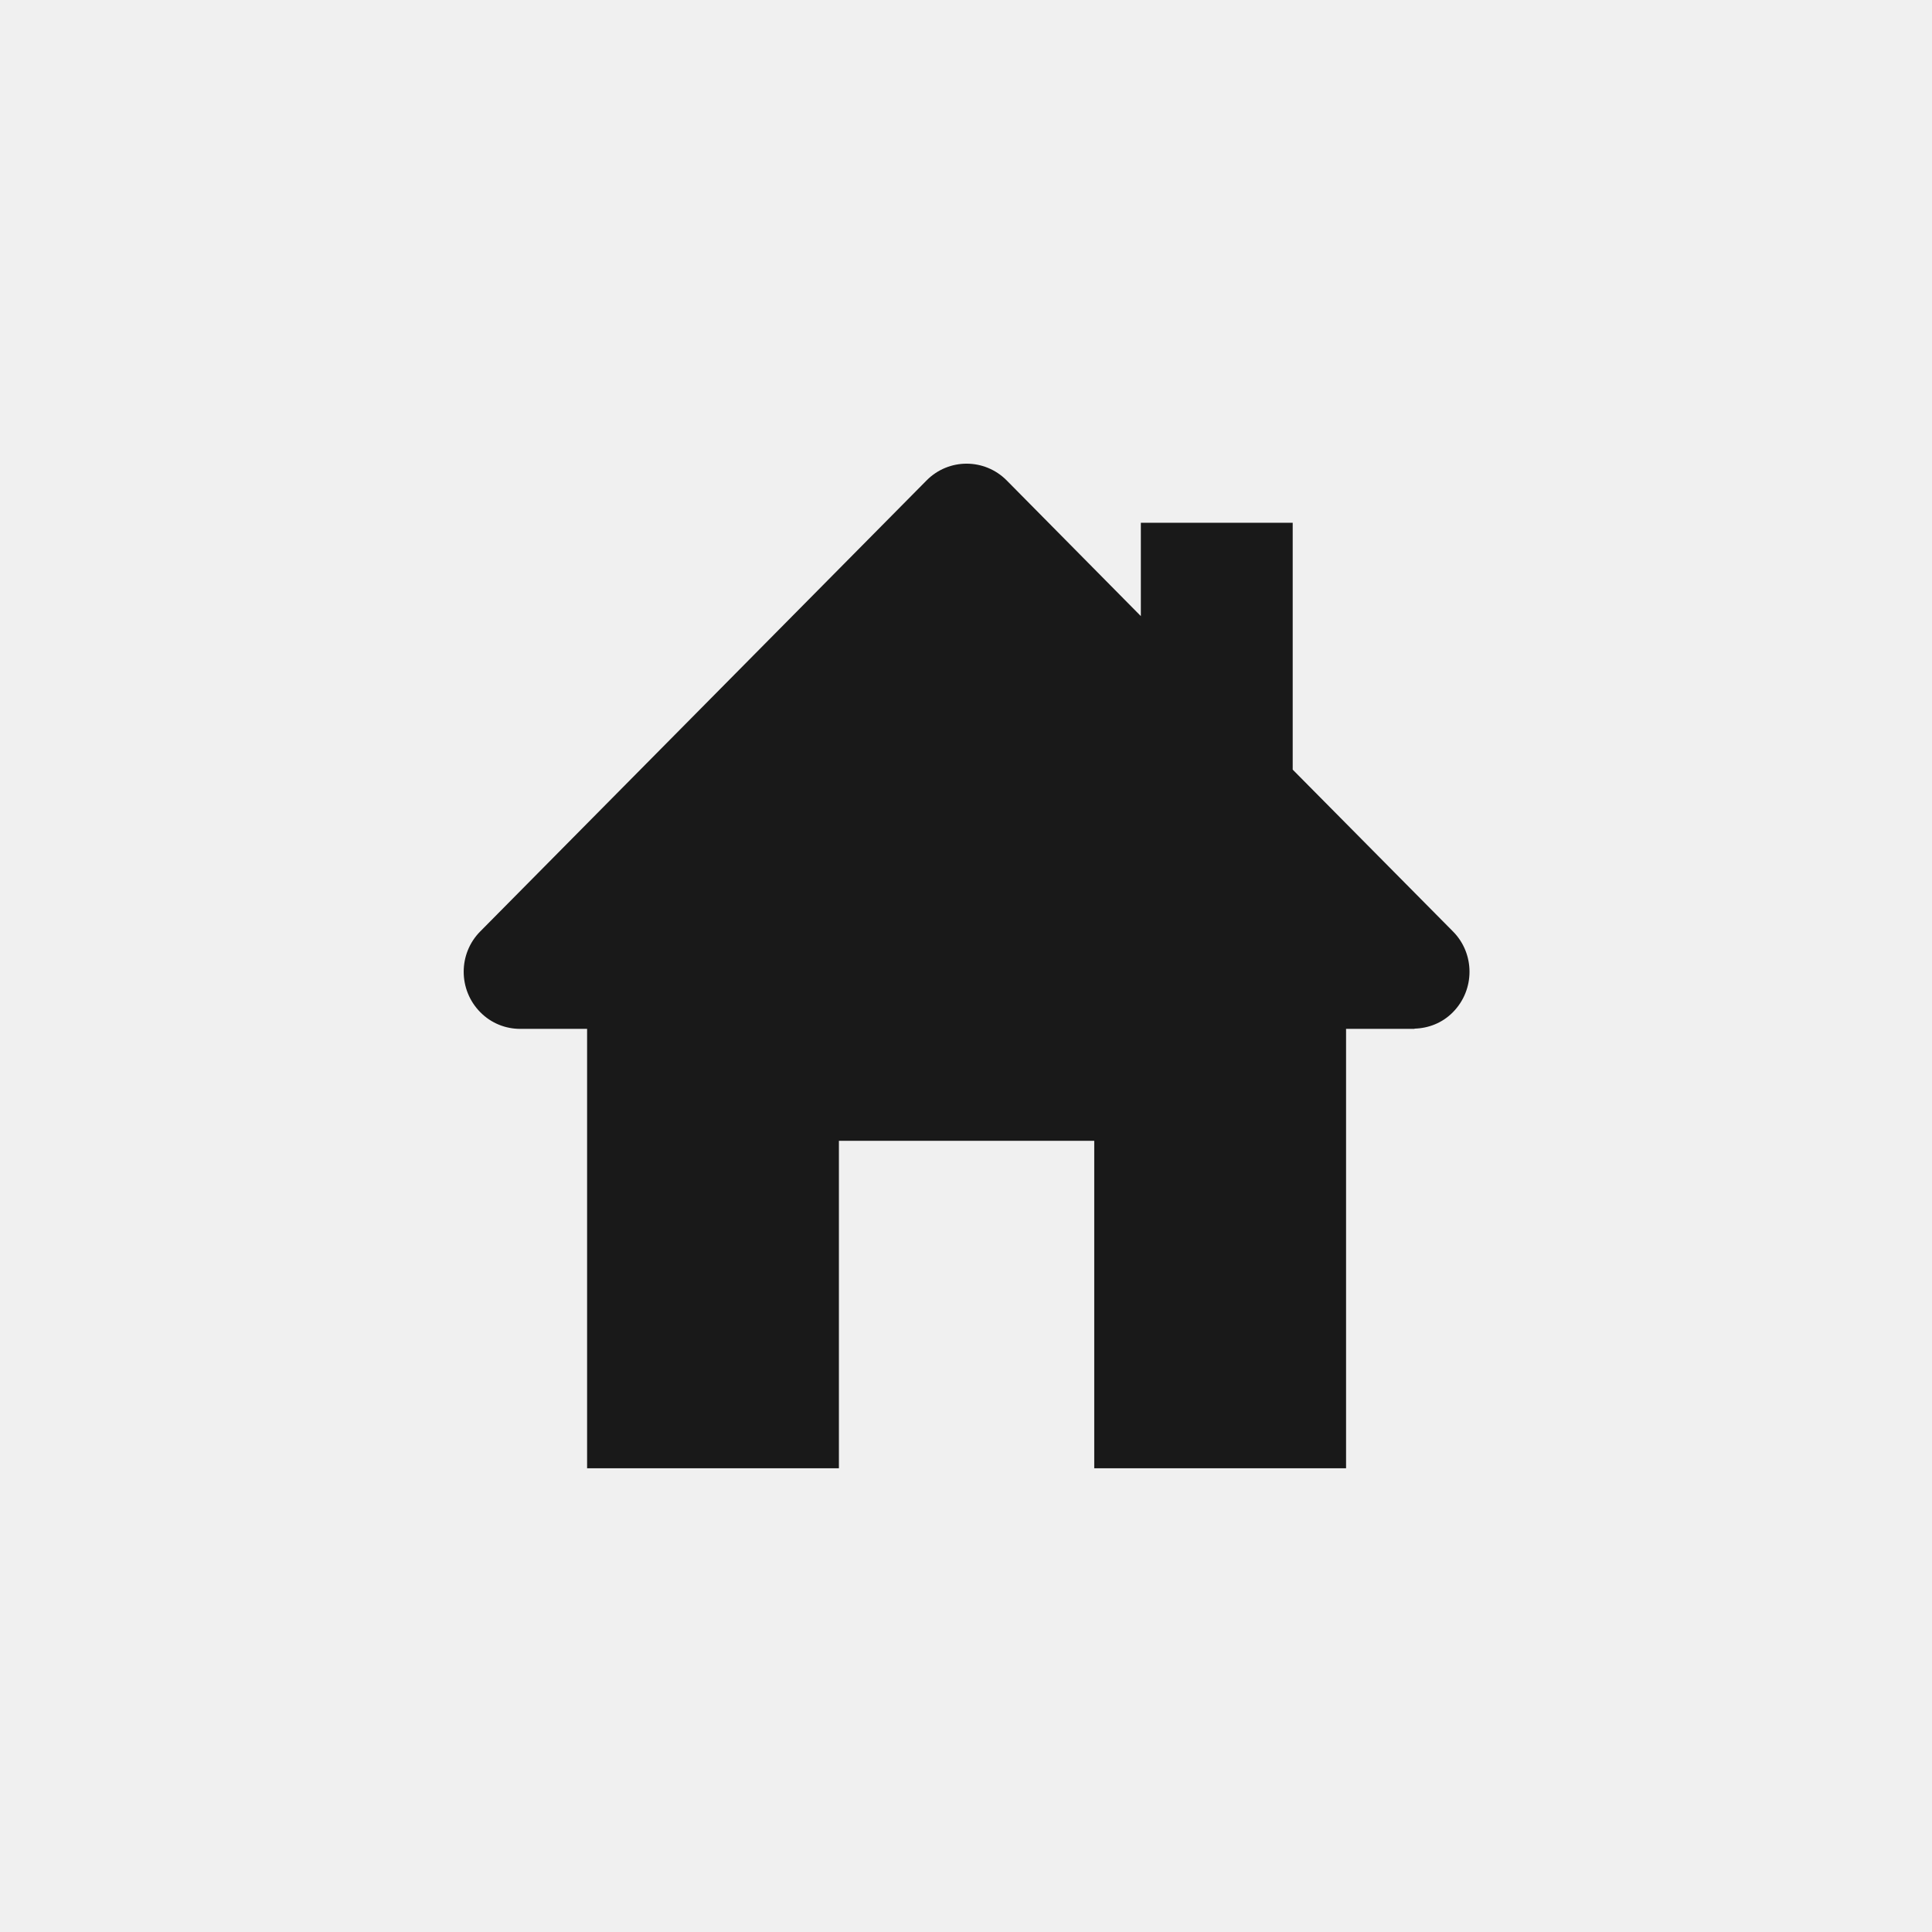
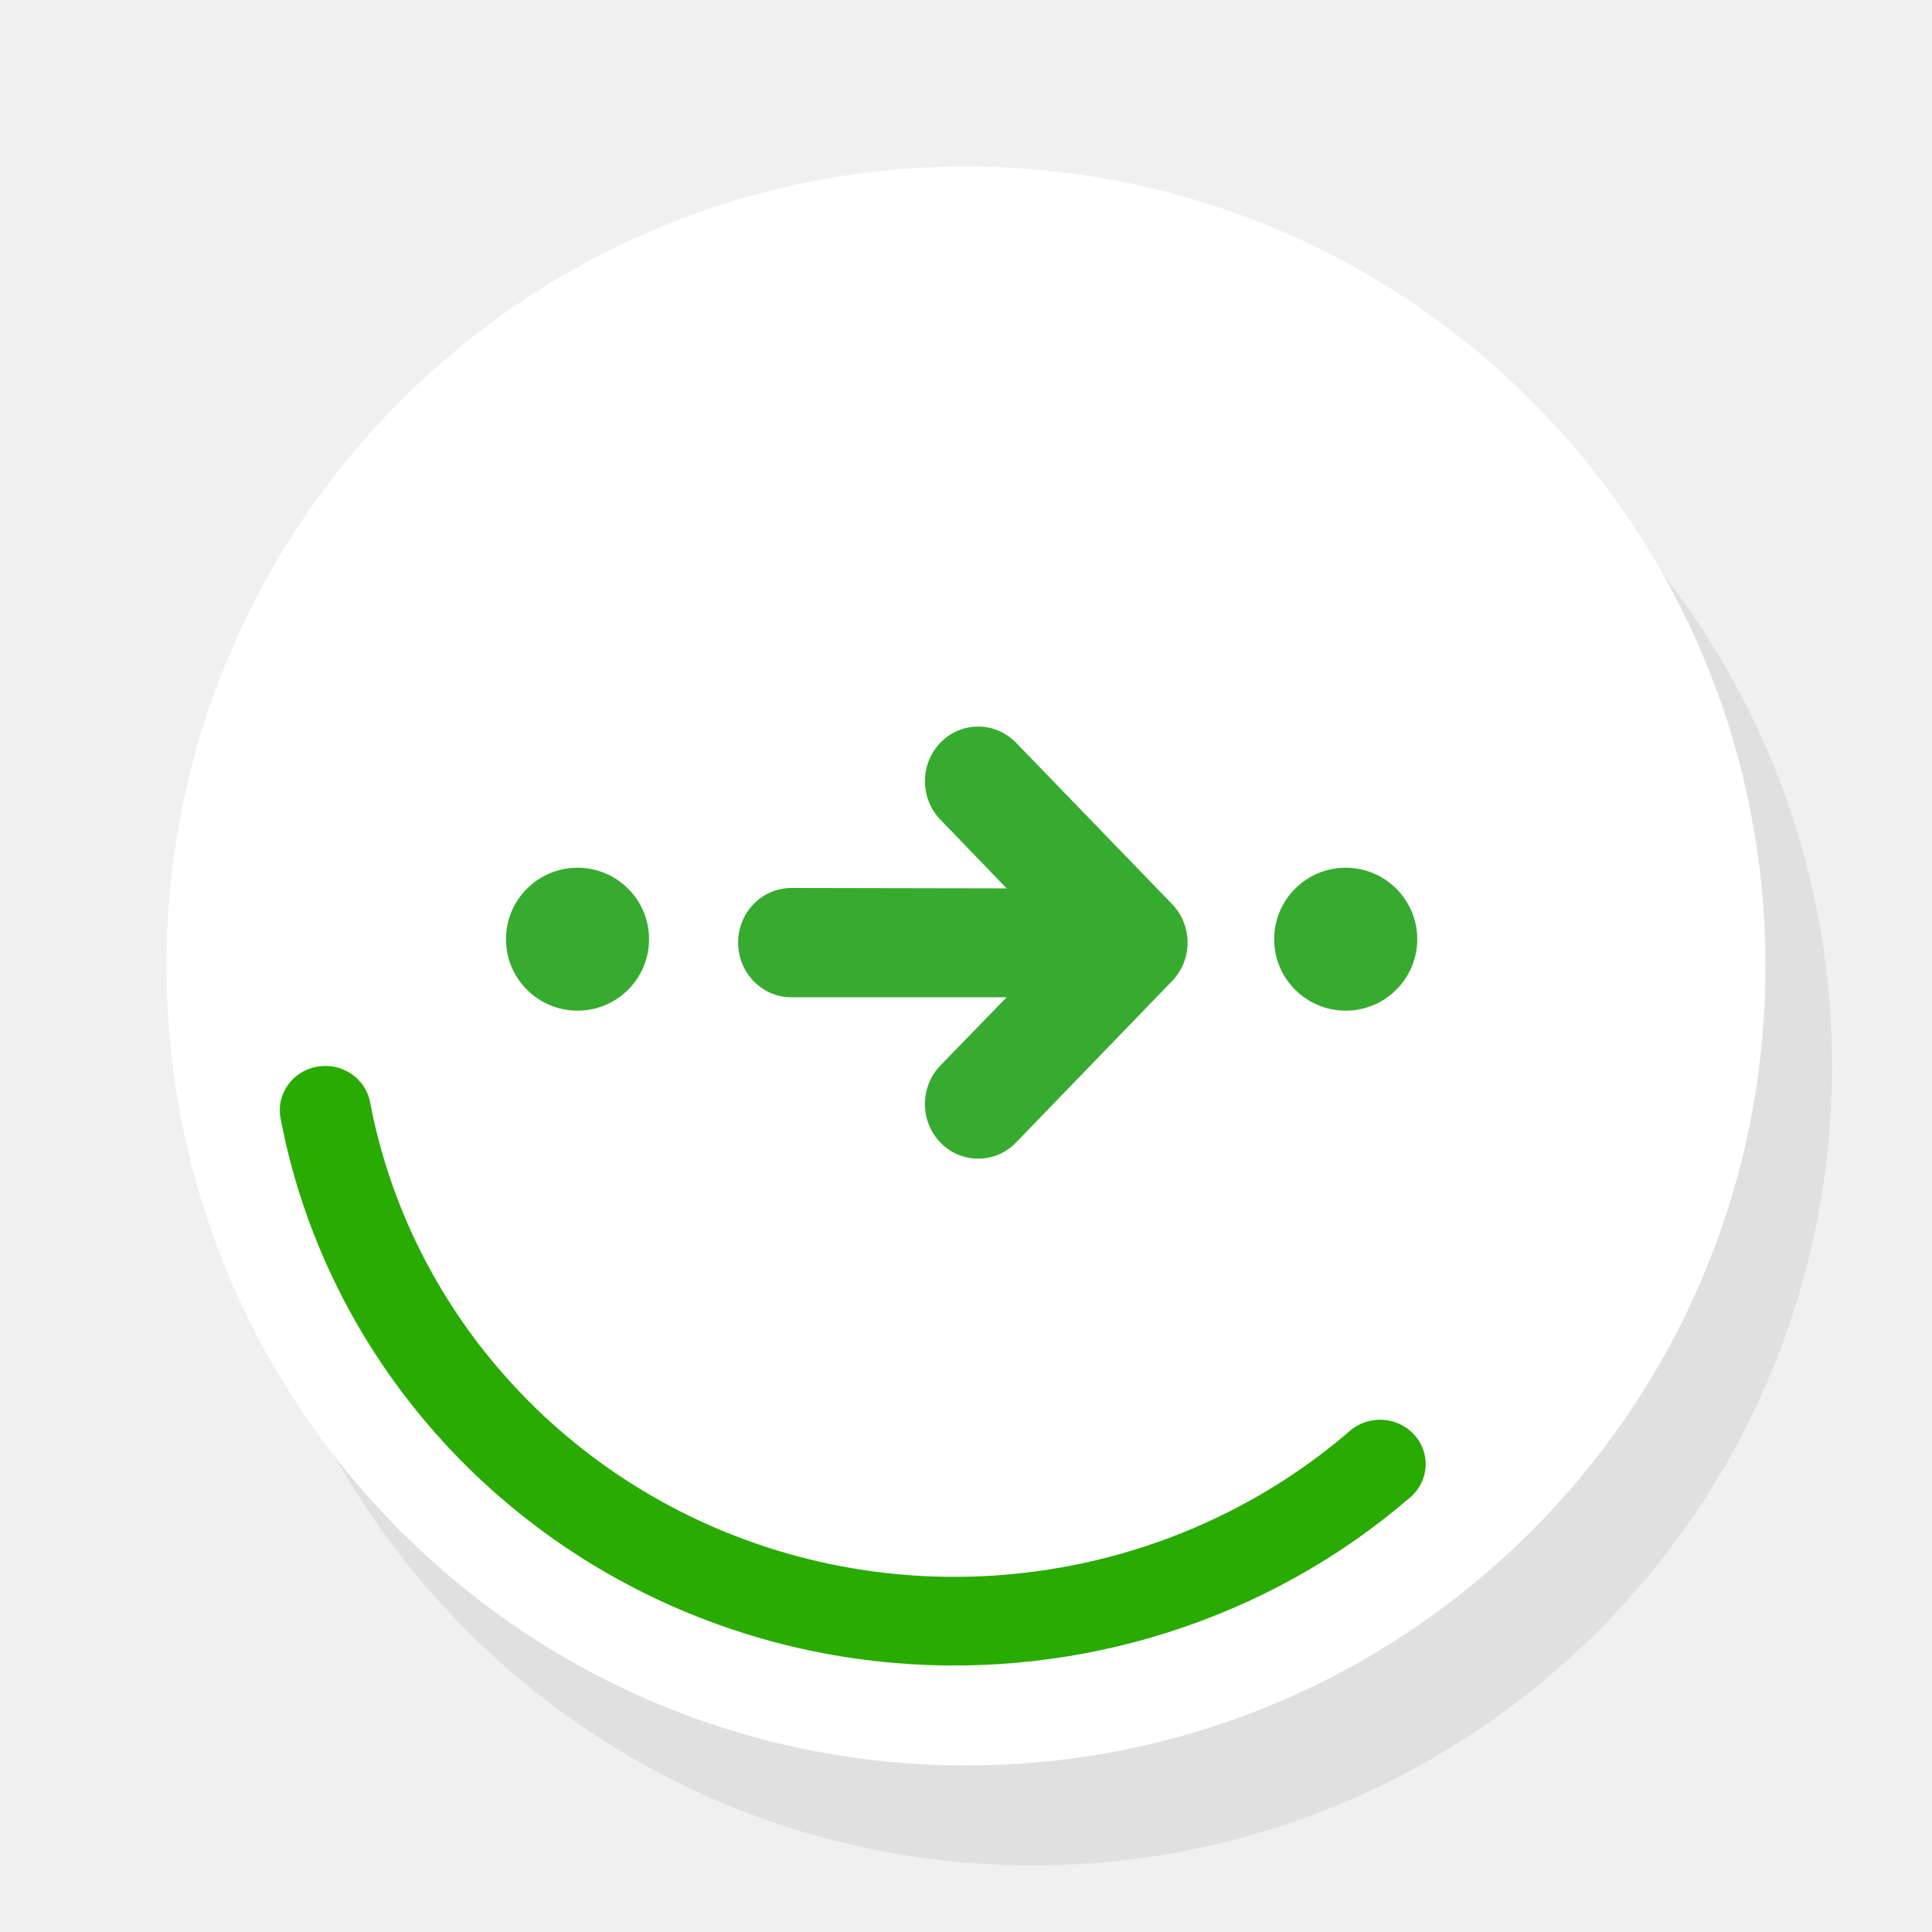
- <svg xmlns="http://www.w3.org/2000/svg" width="50px" height="50px" viewBox="0 0 50 50" version="1.1">
+ <svg xmlns="http://www.w3.org/2000/svg" width="58px" height="58px" viewBox="0 0 58 58" version="1.1">
  <defs />
  <g id="icons" stroke="none" stroke-width="1" fill="none" fill-rule="evenodd">
-     <g id="home" fill="#191919">
-       <path d="M37.601,24.104 L33.455,19.918 L33.455,13.529 L29.525,13.529 L29.525,15.945 L26.051,12.431 C25.478,11.856 24.553,11.856 23.982,12.431 L12.43,24.104 C11.857,24.679 11.857,25.617 12.43,26.196 C12.714,26.484 13.088,26.627 13.461,26.627 L13.467,26.627 L15.194,26.627 L15.194,37.999 L21.711,37.999 L21.711,29.524 L28.319,29.524 L28.319,37.999 L34.836,37.999 L34.836,26.627 L36.607,26.627 L36.607,26.621 C36.967,26.611 37.326,26.476 37.601,26.196 C38.174,25.617 38.174,24.679 37.601,24.104" id="Fill-3-Copy" />
+     <g id="logo">
+       <circle id="shadow" fill="#000000" opacity="0.07" cx="31" cy="32" r="24" />
+       <circle id="circle" fill="#FFFFFF" cx="29" cy="29" r="24" />
+       <path d="M40.525,42.956 C35.705,47.114 28.935,48.434 22.86,46.395 C16.782,44.356 12.283,39.259 11.11,33.089 C10.974,32.365 10.259,31.889 9.519,32.022 C8.776,32.155 8.285,32.849 8.423,33.573 C9.773,40.684 14.964,46.563 21.97,48.912 C23.569,49.451 25.21,49.784 26.858,49.924 C32.424,50.397 38.049,48.649 42.34,44.949 C42.904,44.461 42.958,43.622 42.456,43.071 C41.955,42.52 41.091,42.467 40.525,42.956" id="mouth" fill="#29AB02" />
+       <path d="M17.338,30.341 C18.524,30.341 19.485,29.38 19.485,28.196 C19.485,27.011 18.524,26.05 17.338,26.05 C16.152,26.05 15.19,27.011 15.19,28.196 C15.19,29.38 16.152,30.341 17.338,30.341 L17.338,30.341 Z" id="left-eye" fill="#37AB2F" />
+       <path d="M40.399,30.341 C41.585,30.341 42.547,29.38 42.547,28.196 C42.547,27.011 41.585,26.05 40.399,26.05 C39.213,26.05 38.251,27.011 38.251,28.196 C38.251,29.38 39.213,30.341 40.399,30.341 L40.399,30.341 Z" id="right-eye" fill="#37AB2F" />
+       <path d="M30.22,29.939 L23.757,29.939 C22.872,29.939 22.158,29.201 22.158,28.297 C22.158,27.394 22.872,26.657 23.757,26.657 L30.22,26.669 L28.231,24.607 C27.613,23.969 27.613,22.938 28.23,22.297 C28.853,21.65 29.874,21.651 30.502,22.296 L35.186,27.14 C35.484,27.448 35.652,27.865 35.652,28.297 C35.652,28.73 35.485,29.144 35.186,29.453 L30.503,34.298 C30.201,34.614 29.792,34.783 29.366,34.783 C28.94,34.783 28.536,34.615 28.23,34.299 C27.613,33.659 27.613,32.628 28.23,31.987 L30.22,29.939 Z" id="arrow" fill="#37AB2F" />
    </g>
  </g>
</svg>
